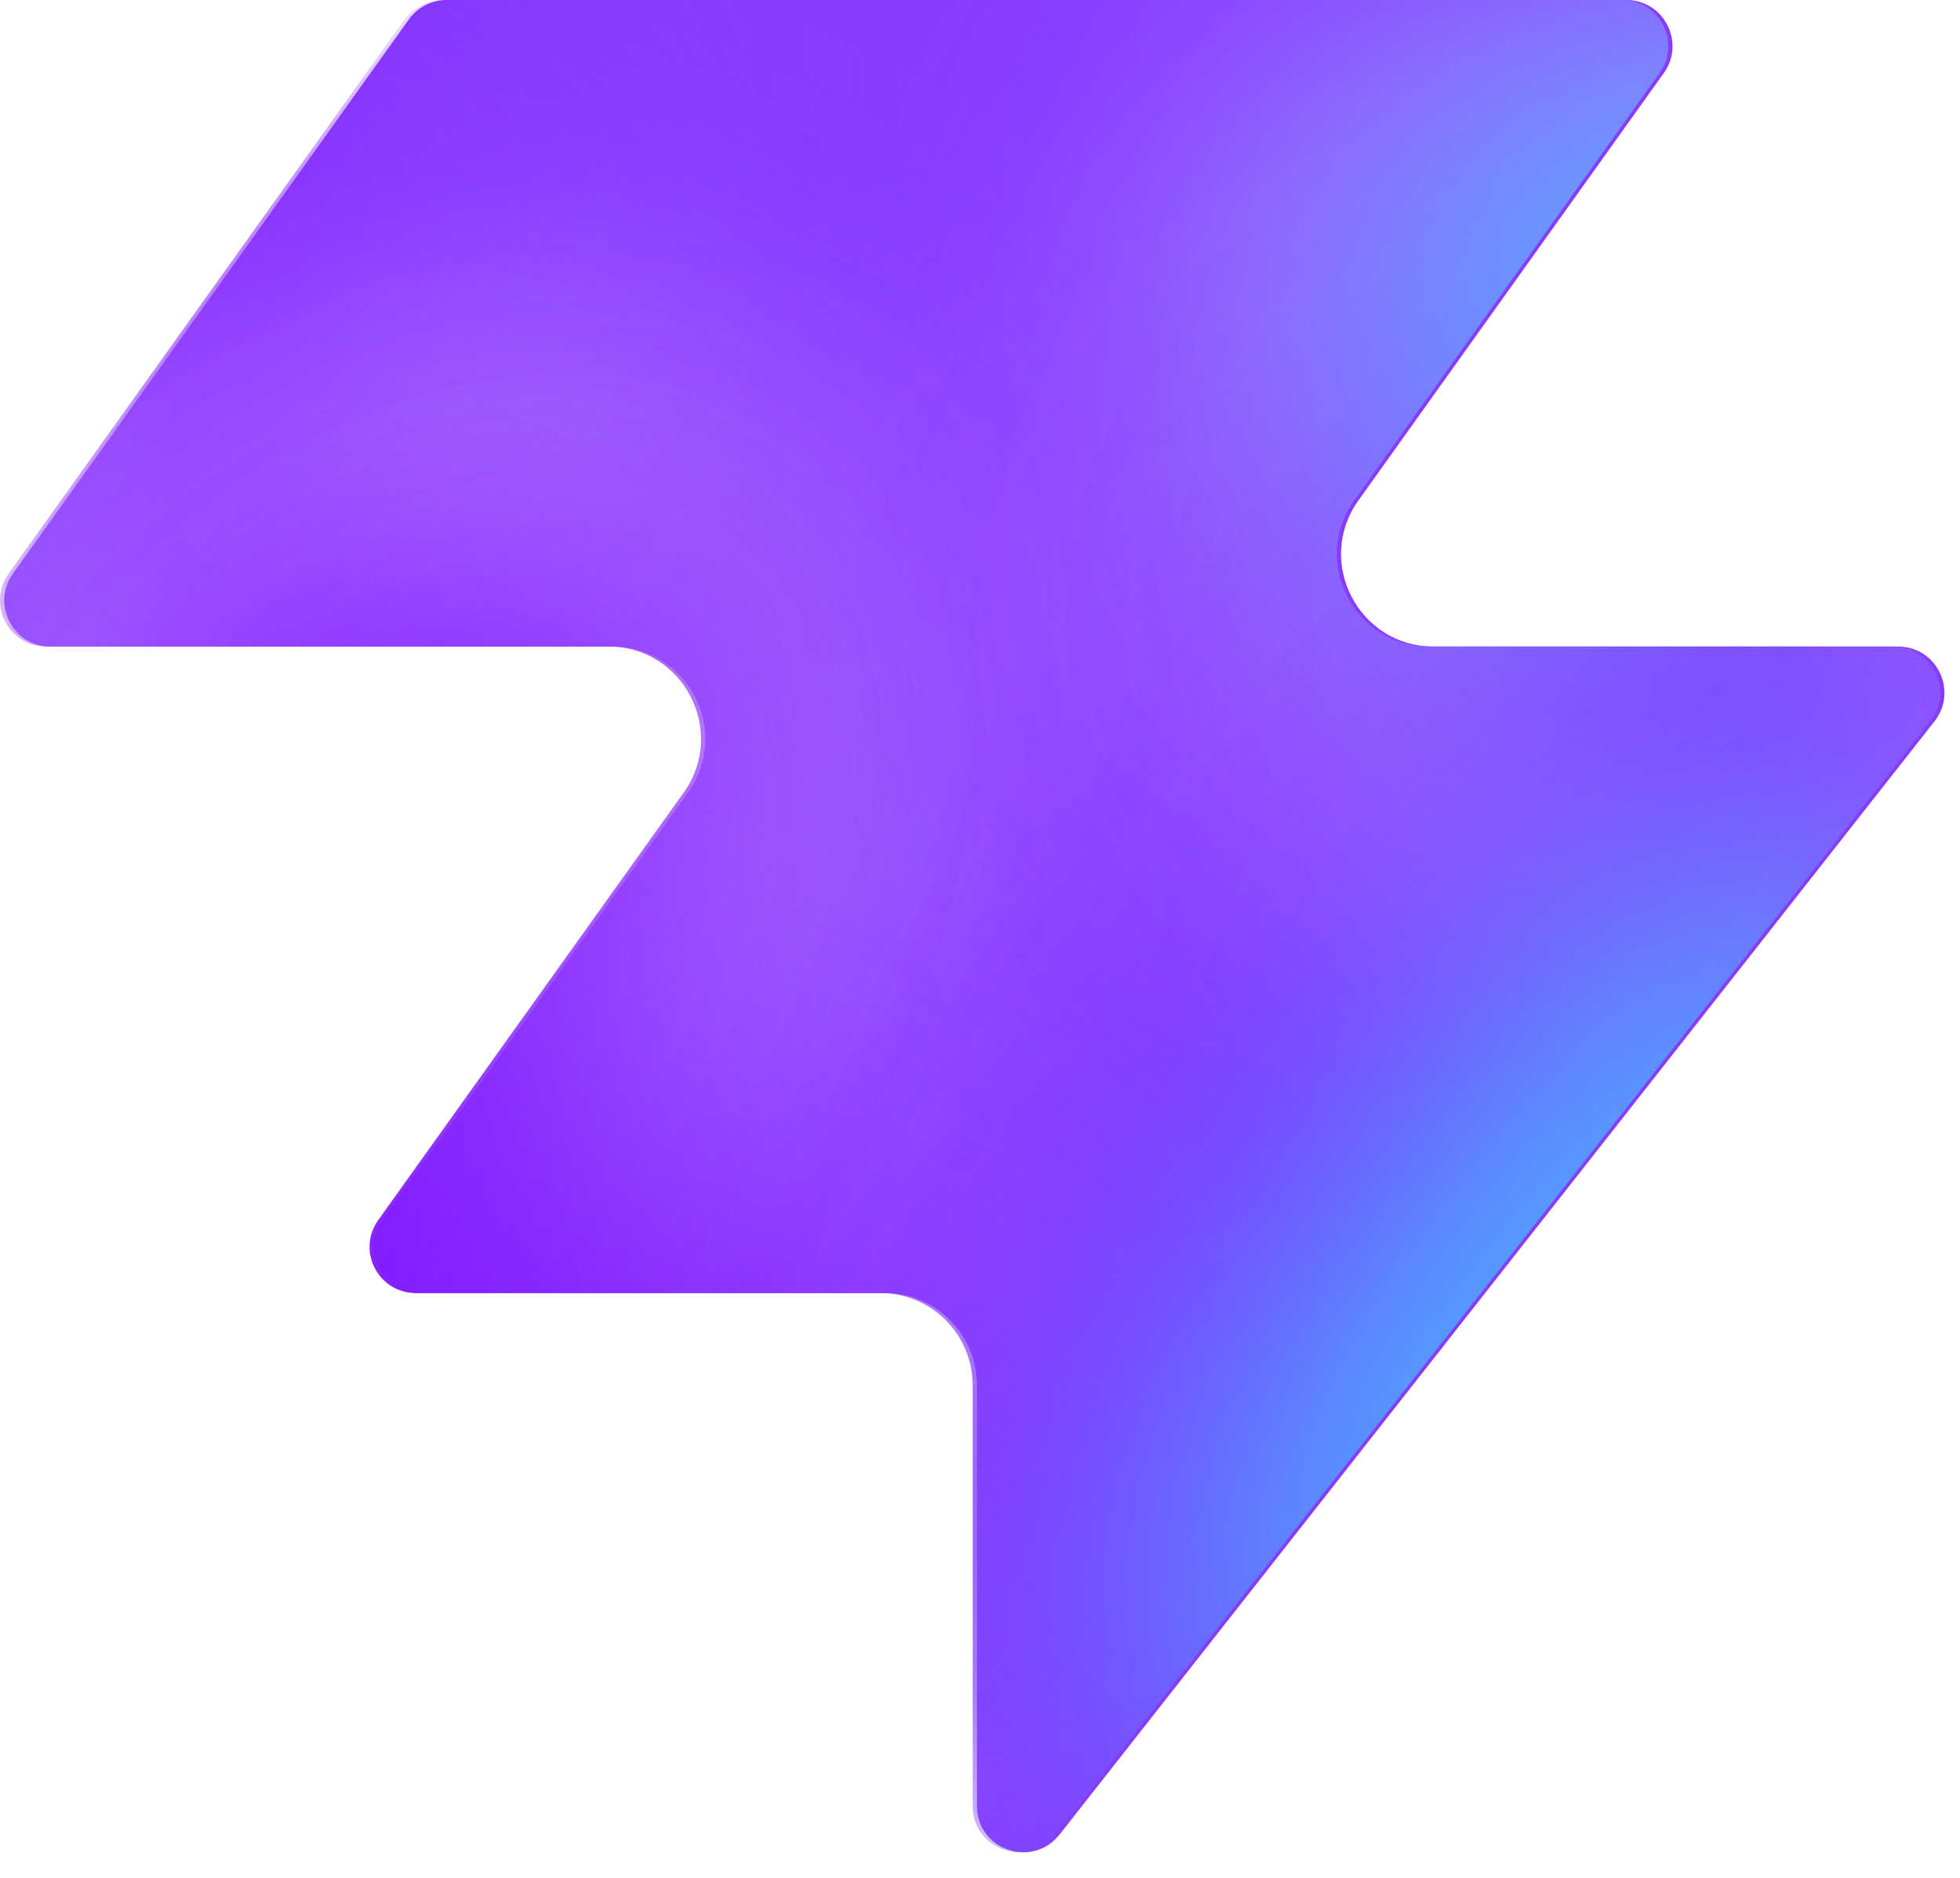
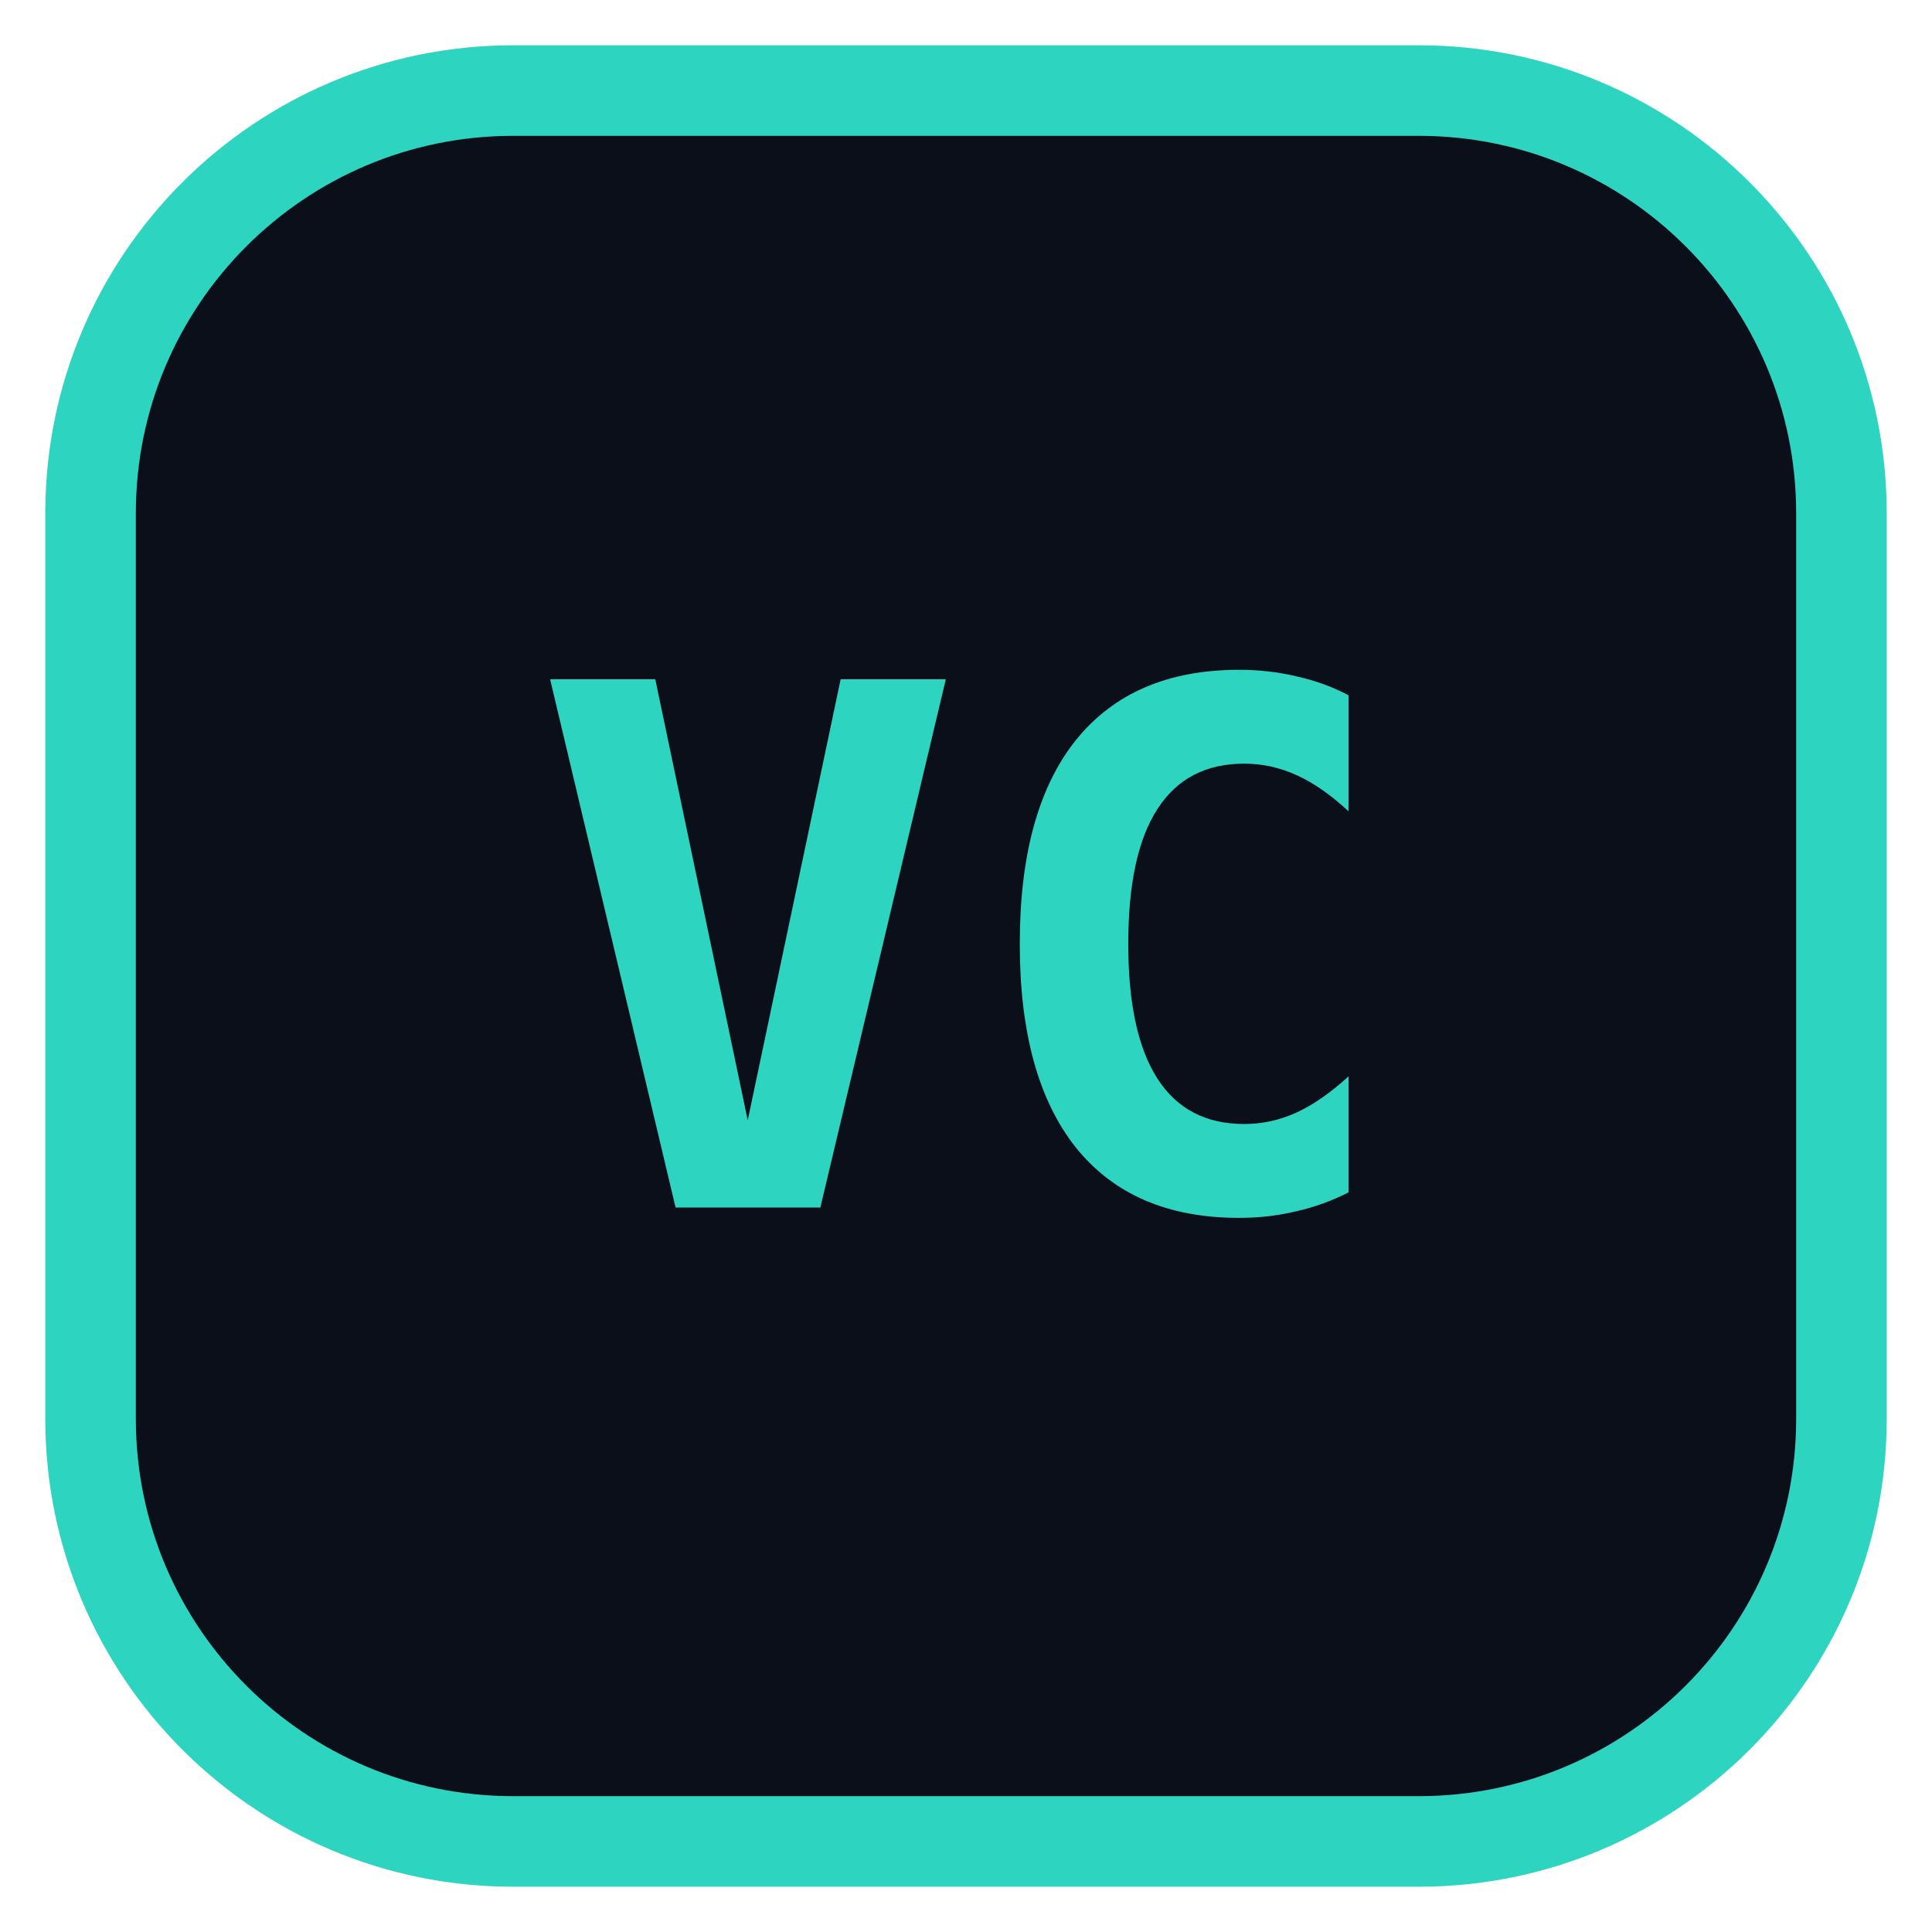
- <svg xmlns="http://www.w3.org/2000/svg" width="48" height="46" fill="none" viewBox="0 0 48 46">
-   <path fill="#863bff" d="M25.946 44.938c-.664.845-2.021.375-2.021-.698V33.937a2.26 2.26 0 0 0-2.262-2.262H10.287c-.92 0-1.456-1.04-.92-1.788l7.48-10.471c1.07-1.497 0-3.578-1.842-3.578H1.237c-.92 0-1.456-1.04-.92-1.788L10.013.474c.214-.297.556-.474.92-.474h28.894c.92 0 1.456 1.04.92 1.788l-7.48 10.471c-1.07 1.498 0 3.579 1.842 3.579h11.377c.943 0 1.473 1.088.89 1.83L25.947 44.94z" style="fill:#863bff;fill:color(display-p3 .525 .23 1);fill-opacity:1" />
-   <mask id="a" width="48" height="46" x="0" y="0" maskUnits="userSpaceOnUse" style="mask-type:alpha">
-     <path fill="#000" d="M25.842 44.938c-.664.844-2.021.375-2.021-.698V33.937a2.26 2.26 0 0 0-2.262-2.262H10.183c-.92 0-1.456-1.04-.92-1.788l7.48-10.471c1.07-1.498 0-3.579-1.842-3.579H1.133c-.92 0-1.456-1.04-.92-1.787L9.91.473c.214-.297.556-.474.92-.474h28.894c.92 0 1.456 1.04.92 1.788l-7.48 10.471c-1.07 1.498 0 3.578 1.842 3.578h11.377c.943 0 1.473 1.088.89 1.832L25.843 44.94z" style="fill:#000;fill-opacity:1" />
-   </mask>
-   <g mask="url(#a)">
-     <g filter="url(#b)">
-       <ellipse cx="5.508" cy="14.704" fill="#ede6ff" rx="5.508" ry="14.704" style="fill:#ede6ff;fill:color(display-p3 .927 .903 1);fill-opacity:1" transform="matrix(.00324 1 1 -.00324 -4.47 31.516)" />
-     </g>
-     <g filter="url(#c)">
-       <ellipse cx="10.399" cy="29.851" fill="#ede6ff" rx="10.399" ry="29.851" style="fill:#ede6ff;fill:color(display-p3 .927 .903 1);fill-opacity:1" transform="matrix(.00324 1 1 -.00324 -39.328 7.883)" />
-     </g>
-     <g filter="url(#d)">
-       <ellipse cx="5.508" cy="30.487" fill="#7e14ff" rx="5.508" ry="30.487" style="fill:#7e14ff;fill:color(display-p3 .492 .077 1);fill-opacity:1" transform="rotate(89.814 -25.913 -14.639)scale(1 -1)" />
-     </g>
-     <g filter="url(#e)">
-       <ellipse cx="5.508" cy="30.599" fill="#7e14ff" rx="5.508" ry="30.599" style="fill:#7e14ff;fill:color(display-p3 .492 .077 1);fill-opacity:1" transform="rotate(89.814 -32.644 -3.334)scale(1 -1)" />
-     </g>
-     <g filter="url(#f)">
-       <ellipse cx="5.508" cy="30.599" fill="#7e14ff" rx="5.508" ry="30.599" style="fill:#7e14ff;fill:color(display-p3 .492 .077 1);fill-opacity:1" transform="matrix(.00324 1 1 -.00324 -34.34 30.47)" />
-     </g>
-     <g filter="url(#g)">
-       <ellipse cx="14.072" cy="22.078" fill="#ede6ff" rx="14.072" ry="22.078" style="fill:#ede6ff;fill:color(display-p3 .927 .903 1);fill-opacity:1" transform="rotate(93.35 24.506 48.493)scale(-1 1)" />
-     </g>
-     <g filter="url(#h)">
-       <ellipse cx="3.47" cy="21.501" fill="#7e14ff" rx="3.47" ry="21.501" style="fill:#7e14ff;fill:color(display-p3 .492 .077 1);fill-opacity:1" transform="rotate(89.009 28.708 47.59)scale(-1 1)" />
-     </g>
-     <g filter="url(#i)">
-       <ellipse cx="3.47" cy="21.501" fill="#7e14ff" rx="3.47" ry="21.501" style="fill:#7e14ff;fill:color(display-p3 .492 .077 1);fill-opacity:1" transform="rotate(89.009 28.708 47.59)scale(-1 1)" />
-     </g>
-     <g filter="url(#j)">
-       <ellipse cx=".387" cy="8.972" fill="#7e14ff" rx="4.407" ry="29.108" style="fill:#7e14ff;fill:color(display-p3 .492 .077 1);fill-opacity:1" transform="rotate(39.51 .387 8.972)" />
-     </g>
-     <g filter="url(#k)">
-       <ellipse cx="47.523" cy="-6.092" fill="#7e14ff" rx="4.407" ry="29.108" style="fill:#7e14ff;fill:color(display-p3 .492 .077 1);fill-opacity:1" transform="rotate(37.892 47.523 -6.092)" />
-     </g>
-     <g filter="url(#l)">
-       <ellipse cx="41.412" cy="6.333" fill="#47bfff" rx="5.971" ry="9.665" style="fill:#47bfff;fill:color(display-p3 .28 .748 1);fill-opacity:1" transform="rotate(37.892 41.412 6.333)" />
-     </g>
-     <g filter="url(#m)">
-       <ellipse cx="-1.879" cy="38.332" fill="#7e14ff" rx="4.407" ry="29.108" style="fill:#7e14ff;fill:color(display-p3 .492 .077 1);fill-opacity:1" transform="rotate(37.892 -1.88 38.332)" />
-     </g>
-     <g filter="url(#n)">
-       <ellipse cx="-1.879" cy="38.332" fill="#7e14ff" rx="4.407" ry="29.108" style="fill:#7e14ff;fill:color(display-p3 .492 .077 1);fill-opacity:1" transform="rotate(37.892 -1.88 38.332)" />
-     </g>
-     <g filter="url(#o)">
-       <ellipse cx="35.651" cy="29.907" fill="#7e14ff" rx="4.407" ry="29.108" style="fill:#7e14ff;fill:color(display-p3 .492 .077 1);fill-opacity:1" transform="rotate(37.892 35.651 29.907)" />
-     </g>
-     <g filter="url(#p)">
-       <ellipse cx="38.418" cy="32.4" fill="#47bfff" rx="5.971" ry="15.297" style="fill:#47bfff;fill:color(display-p3 .28 .748 1);fill-opacity:1" transform="rotate(37.892 38.418 32.4)" />
-     </g>
-   </g>
-   <defs>
-     <filter id="b" width="60.045" height="41.654" x="-19.77" y="16.149" color-interpolation-filters="sRGB" filterUnits="userSpaceOnUse">
-       <feFlood flood-opacity="0" result="BackgroundImageFix" />
-       <feBlend in="SourceGraphic" in2="BackgroundImageFix" result="shape" />
-       <feGaussianBlur result="effect1_foregroundBlur_2002_17158" stdDeviation="7.659" />
-     </filter>
-     <filter id="c" width="90.34" height="51.437" x="-54.613" y="-7.533" color-interpolation-filters="sRGB" filterUnits="userSpaceOnUse">
-       <feFlood flood-opacity="0" result="BackgroundImageFix" />
-       <feBlend in="SourceGraphic" in2="BackgroundImageFix" result="shape" />
-       <feGaussianBlur result="effect1_foregroundBlur_2002_17158" stdDeviation="7.659" />
-     </filter>
-     <filter id="d" width="79.355" height="29.4" x="-49.64" y="2.03" color-interpolation-filters="sRGB" filterUnits="userSpaceOnUse">
-       <feFlood flood-opacity="0" result="BackgroundImageFix" />
-       <feBlend in="SourceGraphic" in2="BackgroundImageFix" result="shape" />
-       <feGaussianBlur result="effect1_foregroundBlur_2002_17158" stdDeviation="4.596" />
-     </filter>
-     <filter id="e" width="79.579" height="29.4" x="-45.045" y="20.029" color-interpolation-filters="sRGB" filterUnits="userSpaceOnUse">
-       <feFlood flood-opacity="0" result="BackgroundImageFix" />
-       <feBlend in="SourceGraphic" in2="BackgroundImageFix" result="shape" />
-       <feGaussianBlur result="effect1_foregroundBlur_2002_17158" stdDeviation="4.596" />
-     </filter>
-     <filter id="f" width="79.579" height="29.4" x="-43.513" y="21.178" color-interpolation-filters="sRGB" filterUnits="userSpaceOnUse">
-       <feFlood flood-opacity="0" result="BackgroundImageFix" />
-       <feBlend in="SourceGraphic" in2="BackgroundImageFix" result="shape" />
-       <feGaussianBlur result="effect1_foregroundBlur_2002_17158" stdDeviation="4.596" />
-     </filter>
-     <filter id="g" width="74.749" height="58.852" x="15.756" y="-17.901" color-interpolation-filters="sRGB" filterUnits="userSpaceOnUse">
-       <feFlood flood-opacity="0" result="BackgroundImageFix" />
-       <feBlend in="SourceGraphic" in2="BackgroundImageFix" result="shape" />
-       <feGaussianBlur result="effect1_foregroundBlur_2002_17158" stdDeviation="7.659" />
-     </filter>
-     <filter id="h" width="61.377" height="25.362" x="23.548" y="2.284" color-interpolation-filters="sRGB" filterUnits="userSpaceOnUse">
-       <feFlood flood-opacity="0" result="BackgroundImageFix" />
-       <feBlend in="SourceGraphic" in2="BackgroundImageFix" result="shape" />
-       <feGaussianBlur result="effect1_foregroundBlur_2002_17158" stdDeviation="4.596" />
-     </filter>
-     <filter id="i" width="61.377" height="25.362" x="23.548" y="2.284" color-interpolation-filters="sRGB" filterUnits="userSpaceOnUse">
-       <feFlood flood-opacity="0" result="BackgroundImageFix" />
-       <feBlend in="SourceGraphic" in2="BackgroundImageFix" result="shape" />
-       <feGaussianBlur result="effect1_foregroundBlur_2002_17158" stdDeviation="4.596" />
-     </filter>
-     <filter id="j" width="56.045" height="63.649" x="-27.636" y="-22.853" color-interpolation-filters="sRGB" filterUnits="userSpaceOnUse">
-       <feFlood flood-opacity="0" result="BackgroundImageFix" />
-       <feBlend in="SourceGraphic" in2="BackgroundImageFix" result="shape" />
-       <feGaussianBlur result="effect1_foregroundBlur_2002_17158" stdDeviation="4.596" />
-     </filter>
-     <filter id="k" width="54.814" height="64.646" x="20.116" y="-38.415" color-interpolation-filters="sRGB" filterUnits="userSpaceOnUse">
-       <feFlood flood-opacity="0" result="BackgroundImageFix" />
-       <feBlend in="SourceGraphic" in2="BackgroundImageFix" result="shape" />
-       <feGaussianBlur result="effect1_foregroundBlur_2002_17158" stdDeviation="4.596" />
-     </filter>
-     <filter id="l" width="33.541" height="35.313" x="24.641" y="-11.323" color-interpolation-filters="sRGB" filterUnits="userSpaceOnUse">
-       <feFlood flood-opacity="0" result="BackgroundImageFix" />
-       <feBlend in="SourceGraphic" in2="BackgroundImageFix" result="shape" />
-       <feGaussianBlur result="effect1_foregroundBlur_2002_17158" stdDeviation="4.596" />
-     </filter>
-     <filter id="m" width="54.814" height="64.646" x="-29.286" y="6.009" color-interpolation-filters="sRGB" filterUnits="userSpaceOnUse">
-       <feFlood flood-opacity="0" result="BackgroundImageFix" />
-       <feBlend in="SourceGraphic" in2="BackgroundImageFix" result="shape" />
-       <feGaussianBlur result="effect1_foregroundBlur_2002_17158" stdDeviation="4.596" />
-     </filter>
-     <filter id="n" width="54.814" height="64.646" x="-29.286" y="6.009" color-interpolation-filters="sRGB" filterUnits="userSpaceOnUse">
-       <feFlood flood-opacity="0" result="BackgroundImageFix" />
-       <feBlend in="SourceGraphic" in2="BackgroundImageFix" result="shape" />
-       <feGaussianBlur result="effect1_foregroundBlur_2002_17158" stdDeviation="4.596" />
-     </filter>
-     <filter id="o" width="54.814" height="64.646" x="8.244" y="-2.416" color-interpolation-filters="sRGB" filterUnits="userSpaceOnUse">
-       <feFlood flood-opacity="0" result="BackgroundImageFix" />
-       <feBlend in="SourceGraphic" in2="BackgroundImageFix" result="shape" />
-       <feGaussianBlur result="effect1_foregroundBlur_2002_17158" stdDeviation="4.596" />
-     </filter>
-     <filter id="p" width="39.409" height="43.623" x="18.713" y="10.588" color-interpolation-filters="sRGB" filterUnits="userSpaceOnUse">
-       <feFlood flood-opacity="0" result="BackgroundImageFix" />
-       <feBlend in="SourceGraphic" in2="BackgroundImageFix" result="shape" />
-       <feGaussianBlur result="effect1_foregroundBlur_2002_17158" stdDeviation="4.596" />
-     </filter>
-   </defs>
+ <svg xmlns="http://www.w3.org/2000/svg" viewBox="0 0 64 64" role="img" aria-label="VeloCache AI">
+   <rect x="3" y="3" width="58" height="58" rx="14" fill="#0b0f19" stroke="#2dd4bf" stroke-width="3" />
+   <text x="32" y="40" fill="#2dd4bf" font-family="monospace" font-size="24" font-weight="700" text-anchor="middle">VC</text>
</svg>
